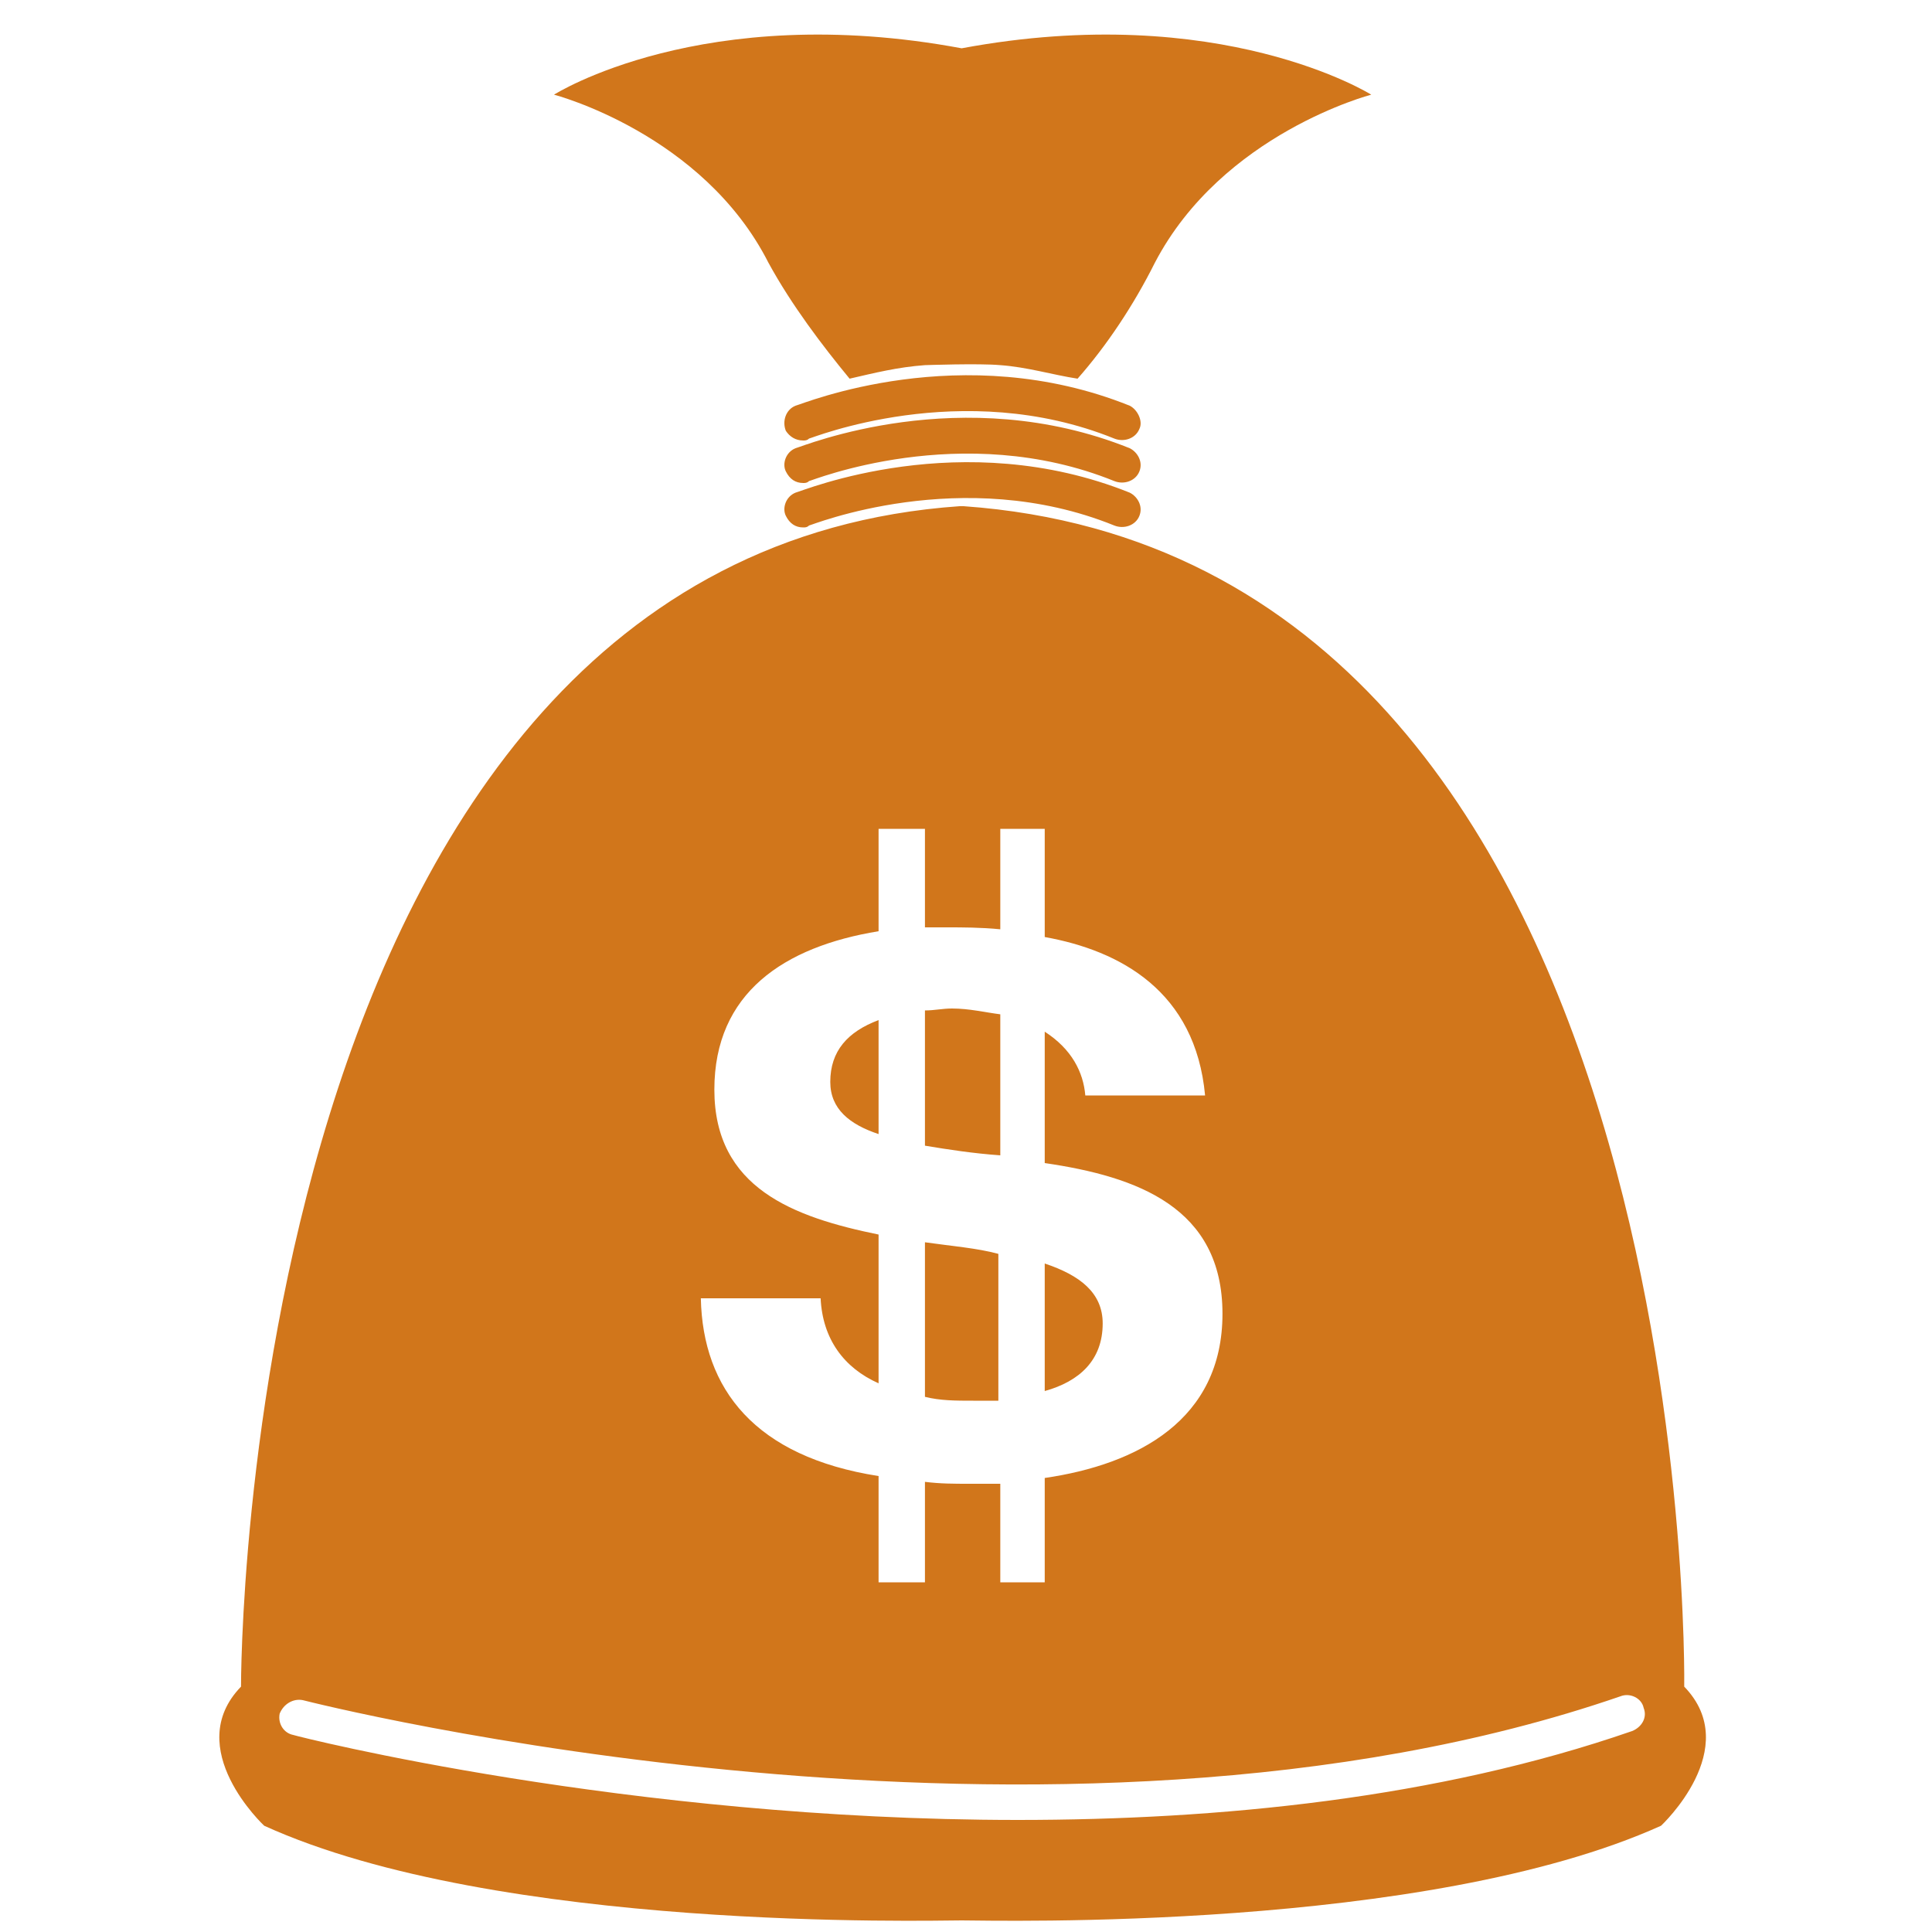
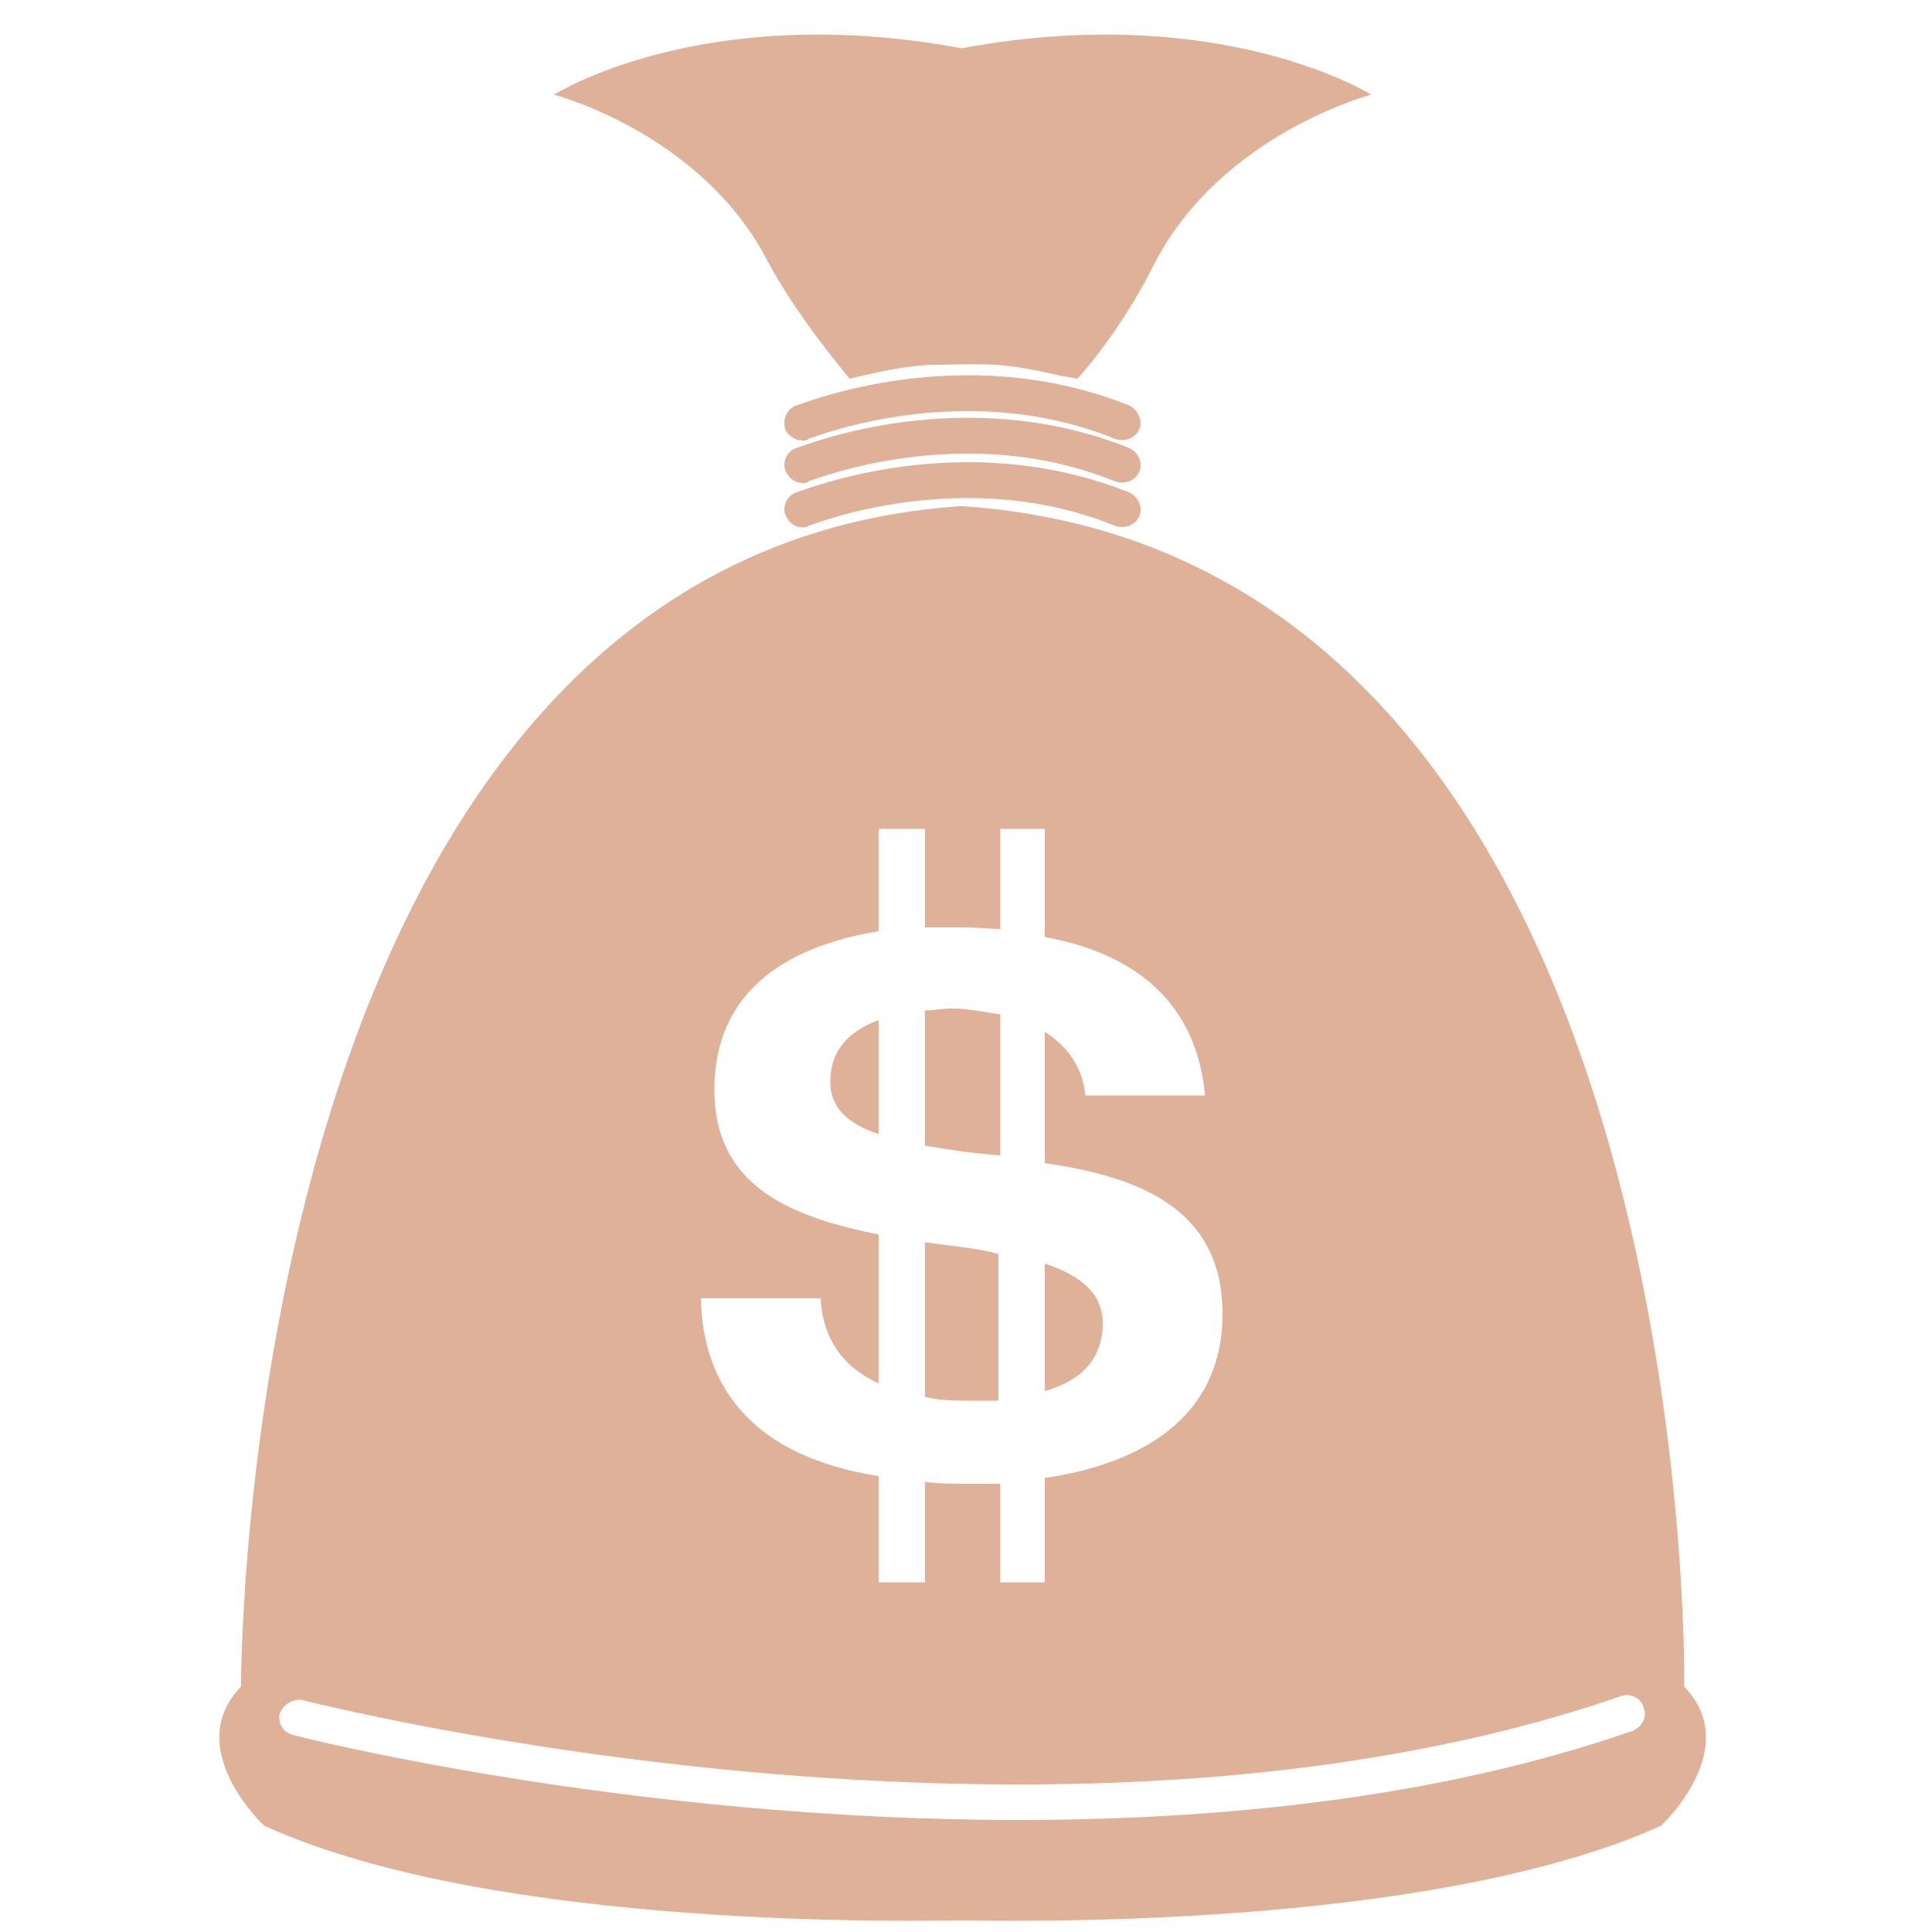
<svg xmlns="http://www.w3.org/2000/svg" version="1.1" baseProfile="basic" x="0px" y="0px" width="64px" height="64px" viewBox="0 0 64 64" xml:space="preserve">
-   <path transform="matrix(0.064,0,0,0.064,6,0)" stroke="none" style="fill:#d1761b" d="M 424 189 C 438 190 451 194 464 196 C 479 179 493 158 504 136 C 539 69 616 49 616 49 C 616 49 538 0 404 25 C 270 0 193 49 193 49 C 193 49 270 69 304 136 C 316 158 332 179 346 196 C 359 193 371 190 385 189 C 385 189 413 188 424 189 z M 322 228 C 318 228 315 226 313 223 C 311 218 313 212 318 210 C 322 209 404 175 491 210 C 495 212 498 218 496 222 C 494 227 488 229 483 227 C 404 195 326 227 325 227 C 324 228 323 228 322 228 z M 322 250 C 318 250 315 248 313 244 C 311 240 313 234 318 232 C 322 231 404 197 491 232 C 495 234 498 239 496 244 C 494 249 488 251 483 249 C 404 217 326 249 325 249 C 324 250 323 250 322 250 z M 385 523 L 385 593 C 397 595 410 597 424 598 L 424 525 C 416 524 408 522 399 522 C 394 522 390 523 385 523 z M 385 723 C 393 725 401 725 410 725 C 415 725 419 725 423 725 L 423 649 C 412 646 399 645 385 643 L 385 723 L 385 723 z M 336 560 C 336 574 346 582 361 587 L 361 528 C 345 534 336 544 336 560 z M 447 654 L 447 720 C 465 715 477 704 477 685 C 477 669 465 660 447 654 z M 322 273 C 318 273 315 271 313 267 C 311 263 313 257 318 255 C 322 254 404 220 491 255 C 495 257 498 262 496 267 C 494 272 488 274 483 272 C 404 240 326 272 325 272 C 324 273 323 273 322 273 z M 778 873 C 778 873 787 289 405 262 L 405 262 C 405 262 405 262 404 262 C 404 262 404 262 403 262 L 403 262 C 29 288 31 873 31 873 C 0 905 43 945 43 945 C 164 1000 388 994 404 994 C 421 994 644 1000 766 945 C 766 945 809 905 778 873 z M 276 564 C 276 514 312 490 361 482 L 361 429 L 385 429 L 385 480 C 389 480 393 480 397 480 C 404 480 414 480 424 481 L 424 429 L 447 429 L 447 485 C 486 492 525 513 530 567 L 468 567 C 467 555 461 543 447 534 L 447 602 C 495 609 539 625 539 680 C 539 735 495 758 447 765 L 447 819 L 424 819 L 424 768 C 418 768 413 768 408 768 C 400 768 393 768 385 767 L 385 819 L 361 819 L 361 764 C 297 754 270 719 269 672 L 331 672 C 332 693 343 708 361 716 L 361 639 C 317 630 276 615 276 564 z M 751 896 C 650 931 537 942 433 942 C 231 942 61 899 58 898 C 53 897 50 892 51 887 C 53 882 58 879 63 880 C 67 881 452 979 745 878 C 750 876 756 879 757 884 C 759 889 756 894 751 896 z" />
+   <path transform="matrix(0.064,0,0,0.064,6,0)" stroke="none" style="fill:#DEB198" d="M 424 189 C 438 190 451 194 464 196 C 479 179 493 158 504 136 C 539 69 616 49 616 49 C 616 49 538 0 404 25 C 270 0 193 49 193 49 C 193 49 270 69 304 136 C 316 158 332 179 346 196 C 359 193 371 190 385 189 C 385 189 413 188 424 189 z M 322 228 C 318 228 315 226 313 223 C 311 218 313 212 318 210 C 322 209 404 175 491 210 C 495 212 498 218 496 222 C 494 227 488 229 483 227 C 404 195 326 227 325 227 C 324 228 323 228 322 228 z M 322 250 C 318 250 315 248 313 244 C 311 240 313 234 318 232 C 322 231 404 197 491 232 C 495 234 498 239 496 244 C 494 249 488 251 483 249 C 404 217 326 249 325 249 C 324 250 323 250 322 250 z M 385 523 L 385 593 C 397 595 410 597 424 598 L 424 525 C 416 524 408 522 399 522 C 394 522 390 523 385 523 z M 385 723 C 393 725 401 725 410 725 C 415 725 419 725 423 725 L 423 649 C 412 646 399 645 385 643 L 385 723 L 385 723 z M 336 560 C 336 574 346 582 361 587 L 361 528 C 345 534 336 544 336 560 z M 447 654 L 447 720 C 465 715 477 704 477 685 C 477 669 465 660 447 654 z M 322 273 C 318 273 315 271 313 267 C 311 263 313 257 318 255 C 322 254 404 220 491 255 C 495 257 498 262 496 267 C 494 272 488 274 483 272 C 404 240 326 272 325 272 C 324 273 323 273 322 273 z M 778 873 C 778 873 787 289 405 262 L 405 262 C 405 262 405 262 404 262 C 404 262 404 262 403 262 L 403 262 C 29 288 31 873 31 873 C 0 905 43 945 43 945 C 164 1000 388 994 404 994 C 421 994 644 1000 766 945 C 766 945 809 905 778 873 z M 276 564 C 276 514 312 490 361 482 L 361 429 L 385 429 L 385 480 C 389 480 393 480 397 480 C 404 480 414 480 424 481 L 424 429 L 447 429 L 447 485 C 486 492 525 513 530 567 L 468 567 C 467 555 461 543 447 534 L 447 602 C 495 609 539 625 539 680 C 539 735 495 758 447 765 L 447 819 L 424 819 L 424 768 C 418 768 413 768 408 768 C 400 768 393 768 385 767 L 385 819 L 361 819 L 361 764 C 297 754 270 719 269 672 L 331 672 C 332 693 343 708 361 716 L 361 639 C 317 630 276 615 276 564 z M 751 896 C 650 931 537 942 433 942 C 231 942 61 899 58 898 C 53 897 50 892 51 887 C 53 882 58 879 63 880 C 67 881 452 979 745 878 C 750 876 756 879 757 884 C 759 889 756 894 751 896 z" />
</svg>
